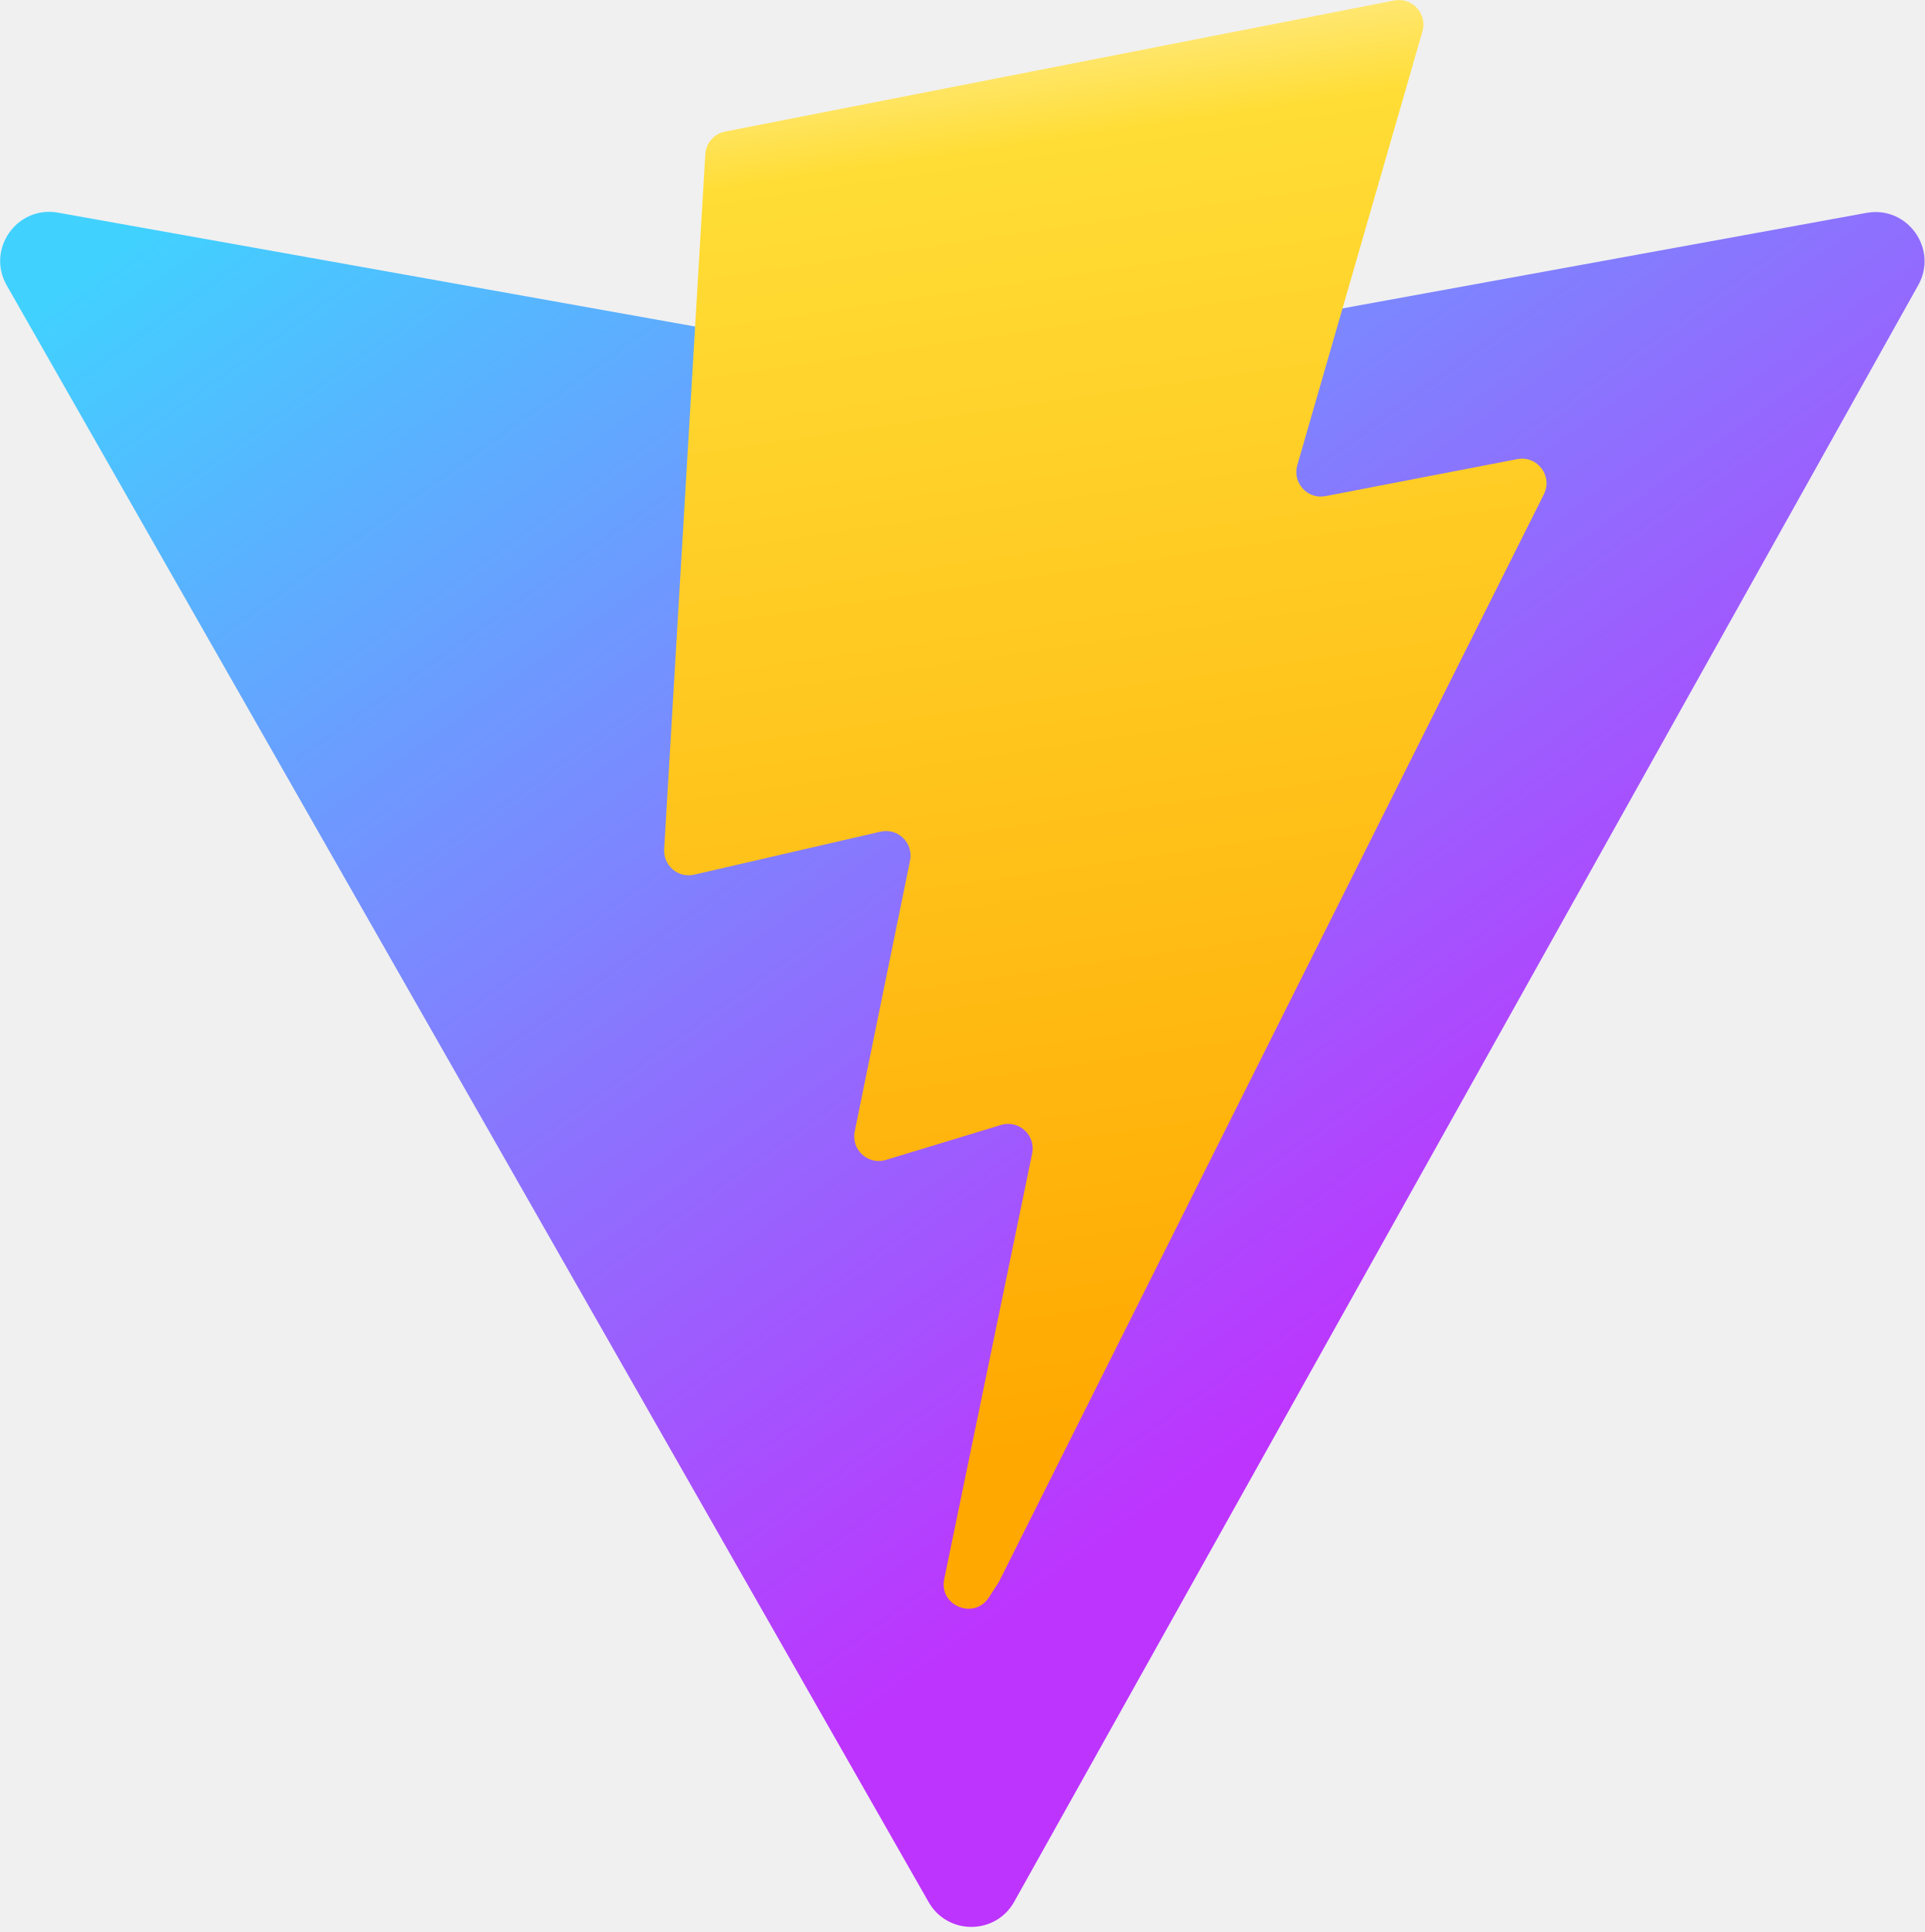
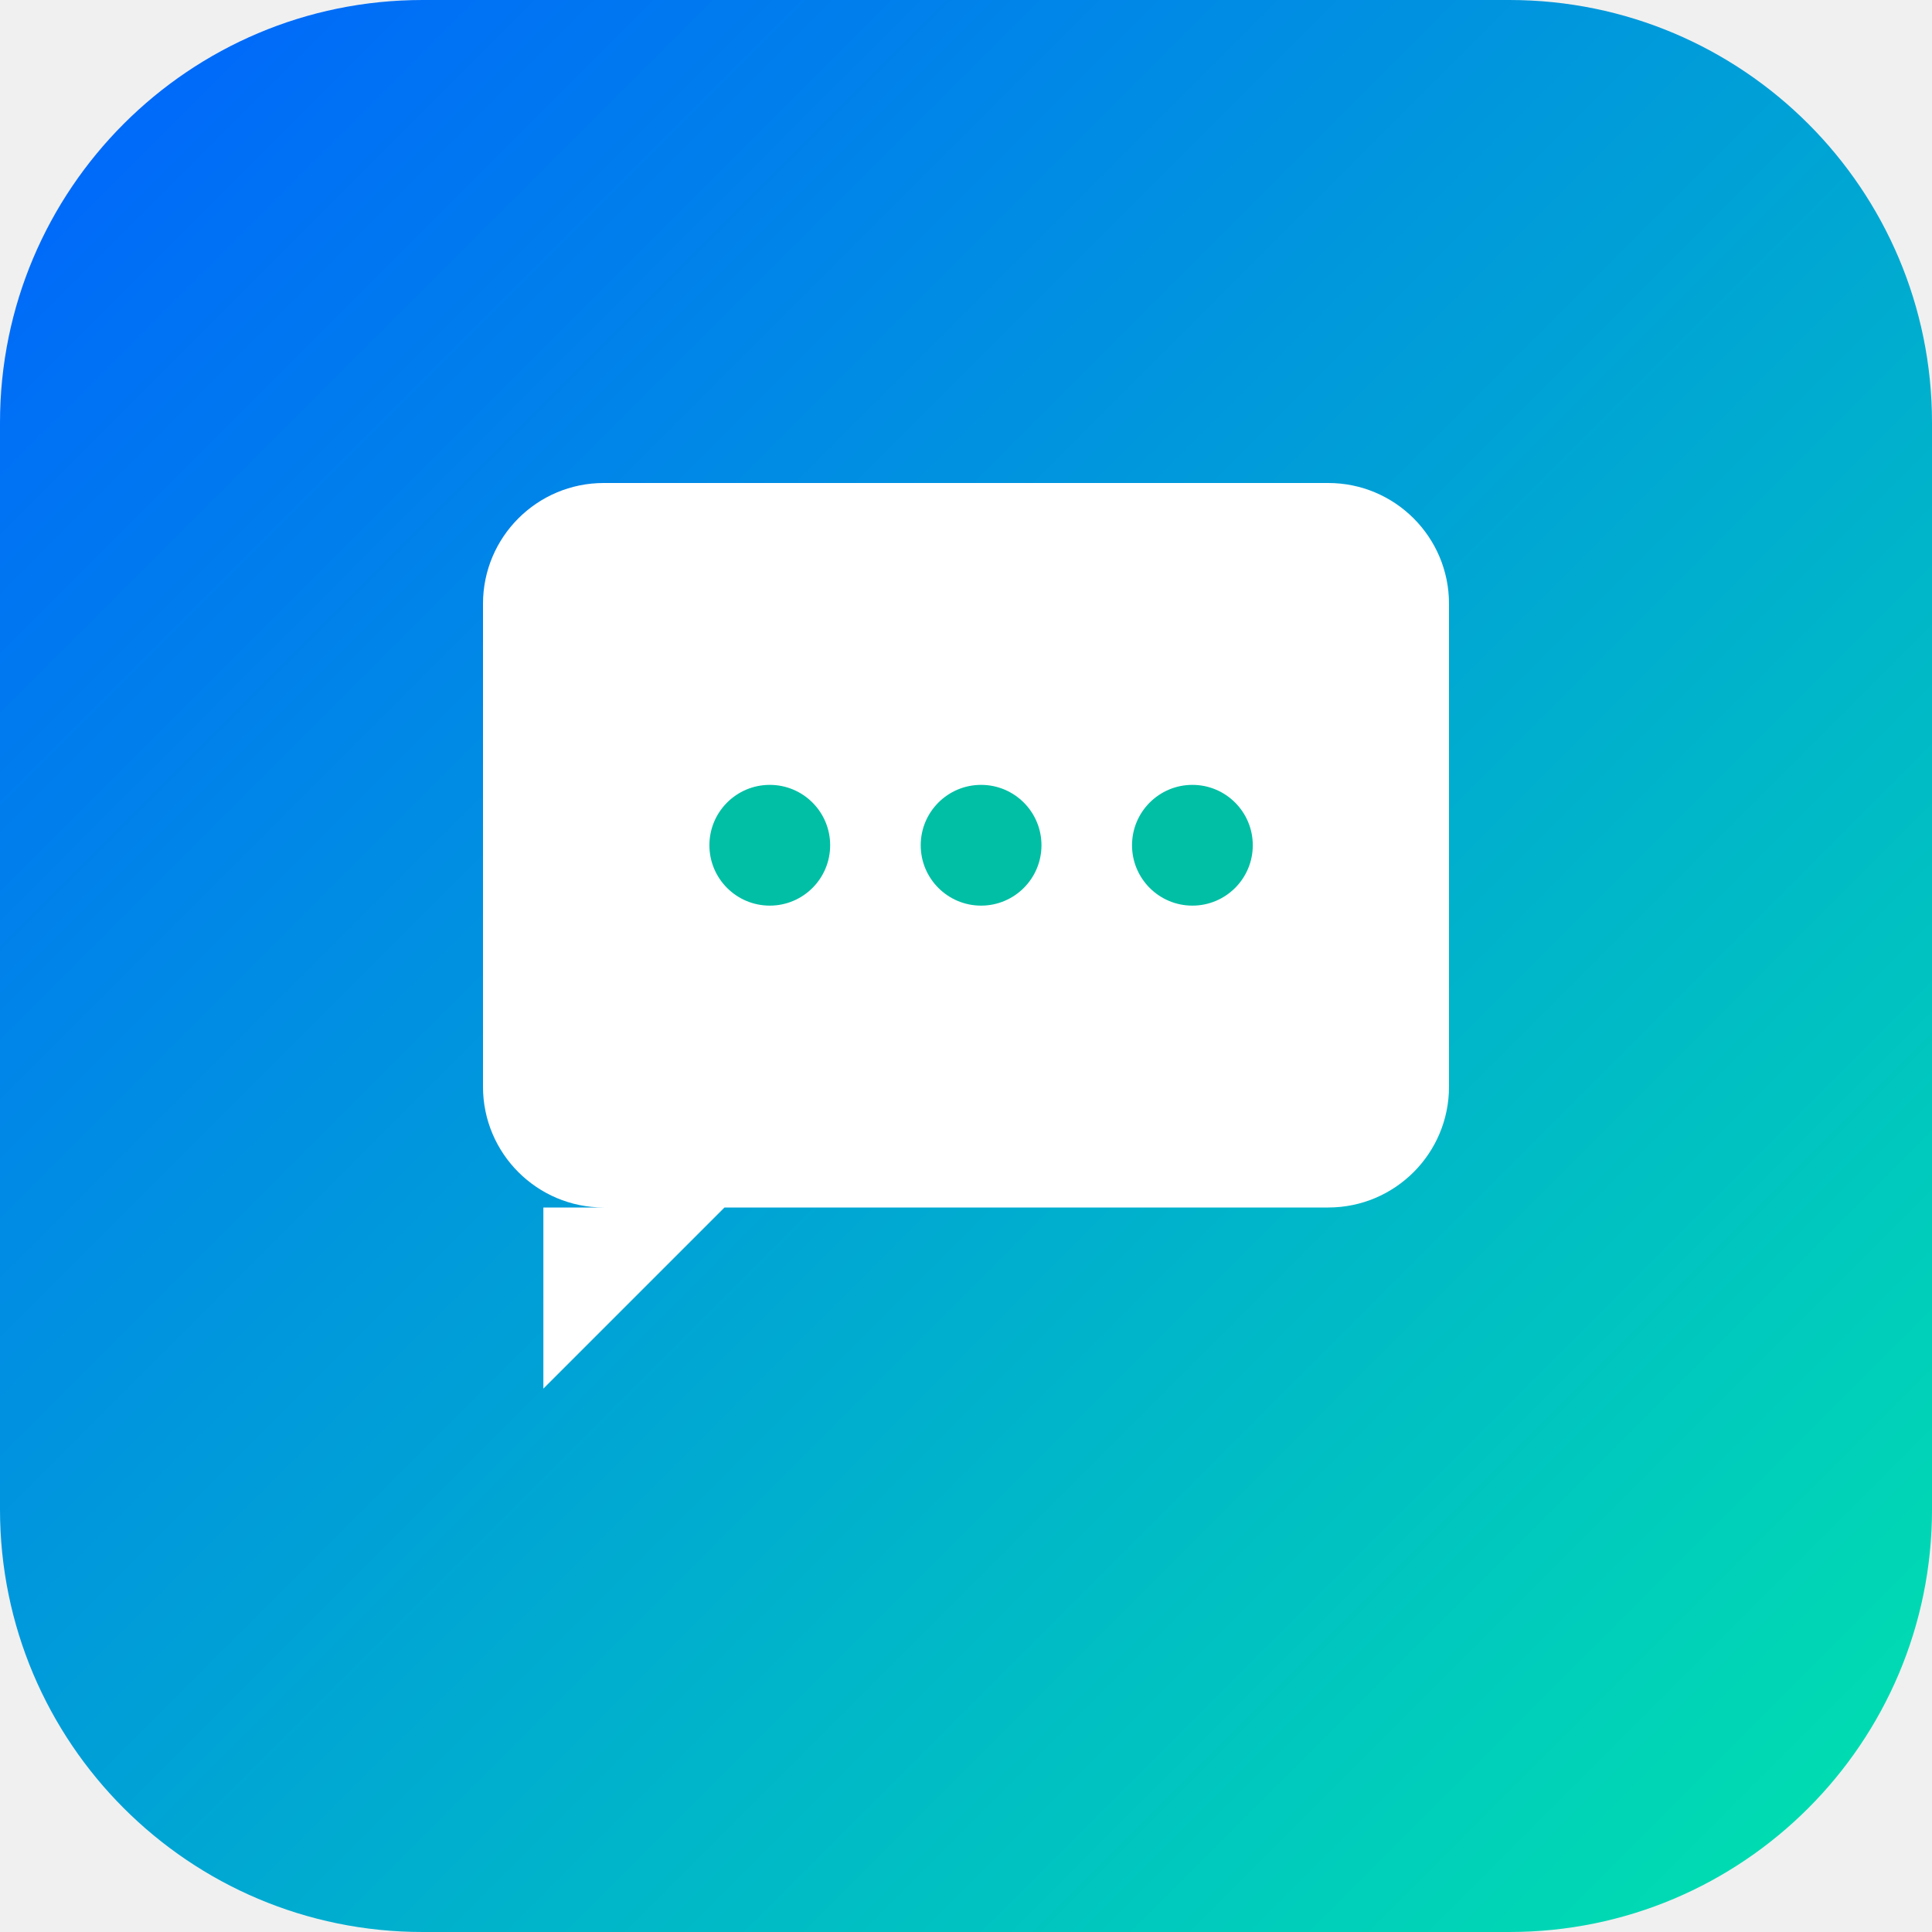
- <svg xmlns="http://www.w3.org/2000/svg" aria-hidden="true" role="img" class="iconify iconify--logos" width="31.88" height="32" preserveAspectRatio="xMidYMid meet" viewBox="0 0 256 257">
+ <svg xmlns="http://www.w3.org/2000/svg" viewBox="0 0 256 256" width="256" height="256">
  <defs>
-     <linearGradient id="IconifyId1813088fe1fbc01fb466" x1="-.828%" x2="57.636%" y1="7.652%" y2="78.411%">
-       <stop offset="0%" stop-color="#41D1FF" />
-       <stop offset="100%" stop-color="#BD34FE" />
-     </linearGradient>
-     <linearGradient id="IconifyId1813088fe1fbc01fb467" x1="43.376%" x2="50.316%" y1="2.242%" y2="89.03%">
-       <stop offset="0%" stop-color="#FFEA83" />
-       <stop offset="8.333%" stop-color="#FFDD35" />
-       <stop offset="100%" stop-color="#FFA800" />
+     <linearGradient id="chatGradient" x1="0%" y1="0%" x2="100%" y2="100%">
+       <stop offset="0%" stop-color="#0061ff" />
+       <stop offset="100%" stop-color="#00e4ac" />
    </linearGradient>
  </defs>
-   <path fill="url(#IconifyId1813088fe1fbc01fb466)" d="M255.153 37.938L134.897 252.976c-2.483 4.44-8.862 4.466-11.382.048L.875 37.958c-2.746-4.814 1.371-10.646 6.827-9.67l120.385 21.517a6.537 6.537 0 0 0 2.322-.004l117.867-21.483c5.438-.991 9.574 4.796 6.877 9.62Z" />
-   <path fill="url(#IconifyId1813088fe1fbc01fb467)" d="M185.432.063L96.44 17.501a3.268 3.268 0 0 0-2.634 3.014l-5.474 92.456a3.268 3.268 0 0 0 3.997 3.378l24.777-5.718c2.318-.535 4.413 1.507 3.936 3.838l-7.361 36.047c-.495 2.426 1.782 4.5 4.151 3.78l15.304-4.649c2.372-.72 4.652 1.36 4.15 3.788l-11.698 56.621c-.732 3.542 3.979 5.473 5.943 2.437l1.313-2.028l72.516-144.72c1.215-2.423-.88-5.186-3.54-4.672l-25.505 4.922c-2.396.462-4.435-1.77-3.759-4.114l16.646-57.705c.677-2.35-1.37-4.583-3.769-4.113Z" />
+   <rect width="256" height="256" rx="56" fill="url(#chatGradient)" />
+   <path d="M64 80a16 16 0 0 1 16-16h96a16 16 0 0 1 16 16v64a16 16 0 0 1-16 16H96l-24 24v-24H80a16 16 0 0 1-16-16V80Z" fill="white" />
+   <circle cx="102" cy="112" r="8" fill="#00bfa5" />
+   <circle cx="130" cy="112" r="8" fill="#00bfa5" />
+   <circle cx="158" cy="112" r="8" fill="#00bfa5" />
</svg>
